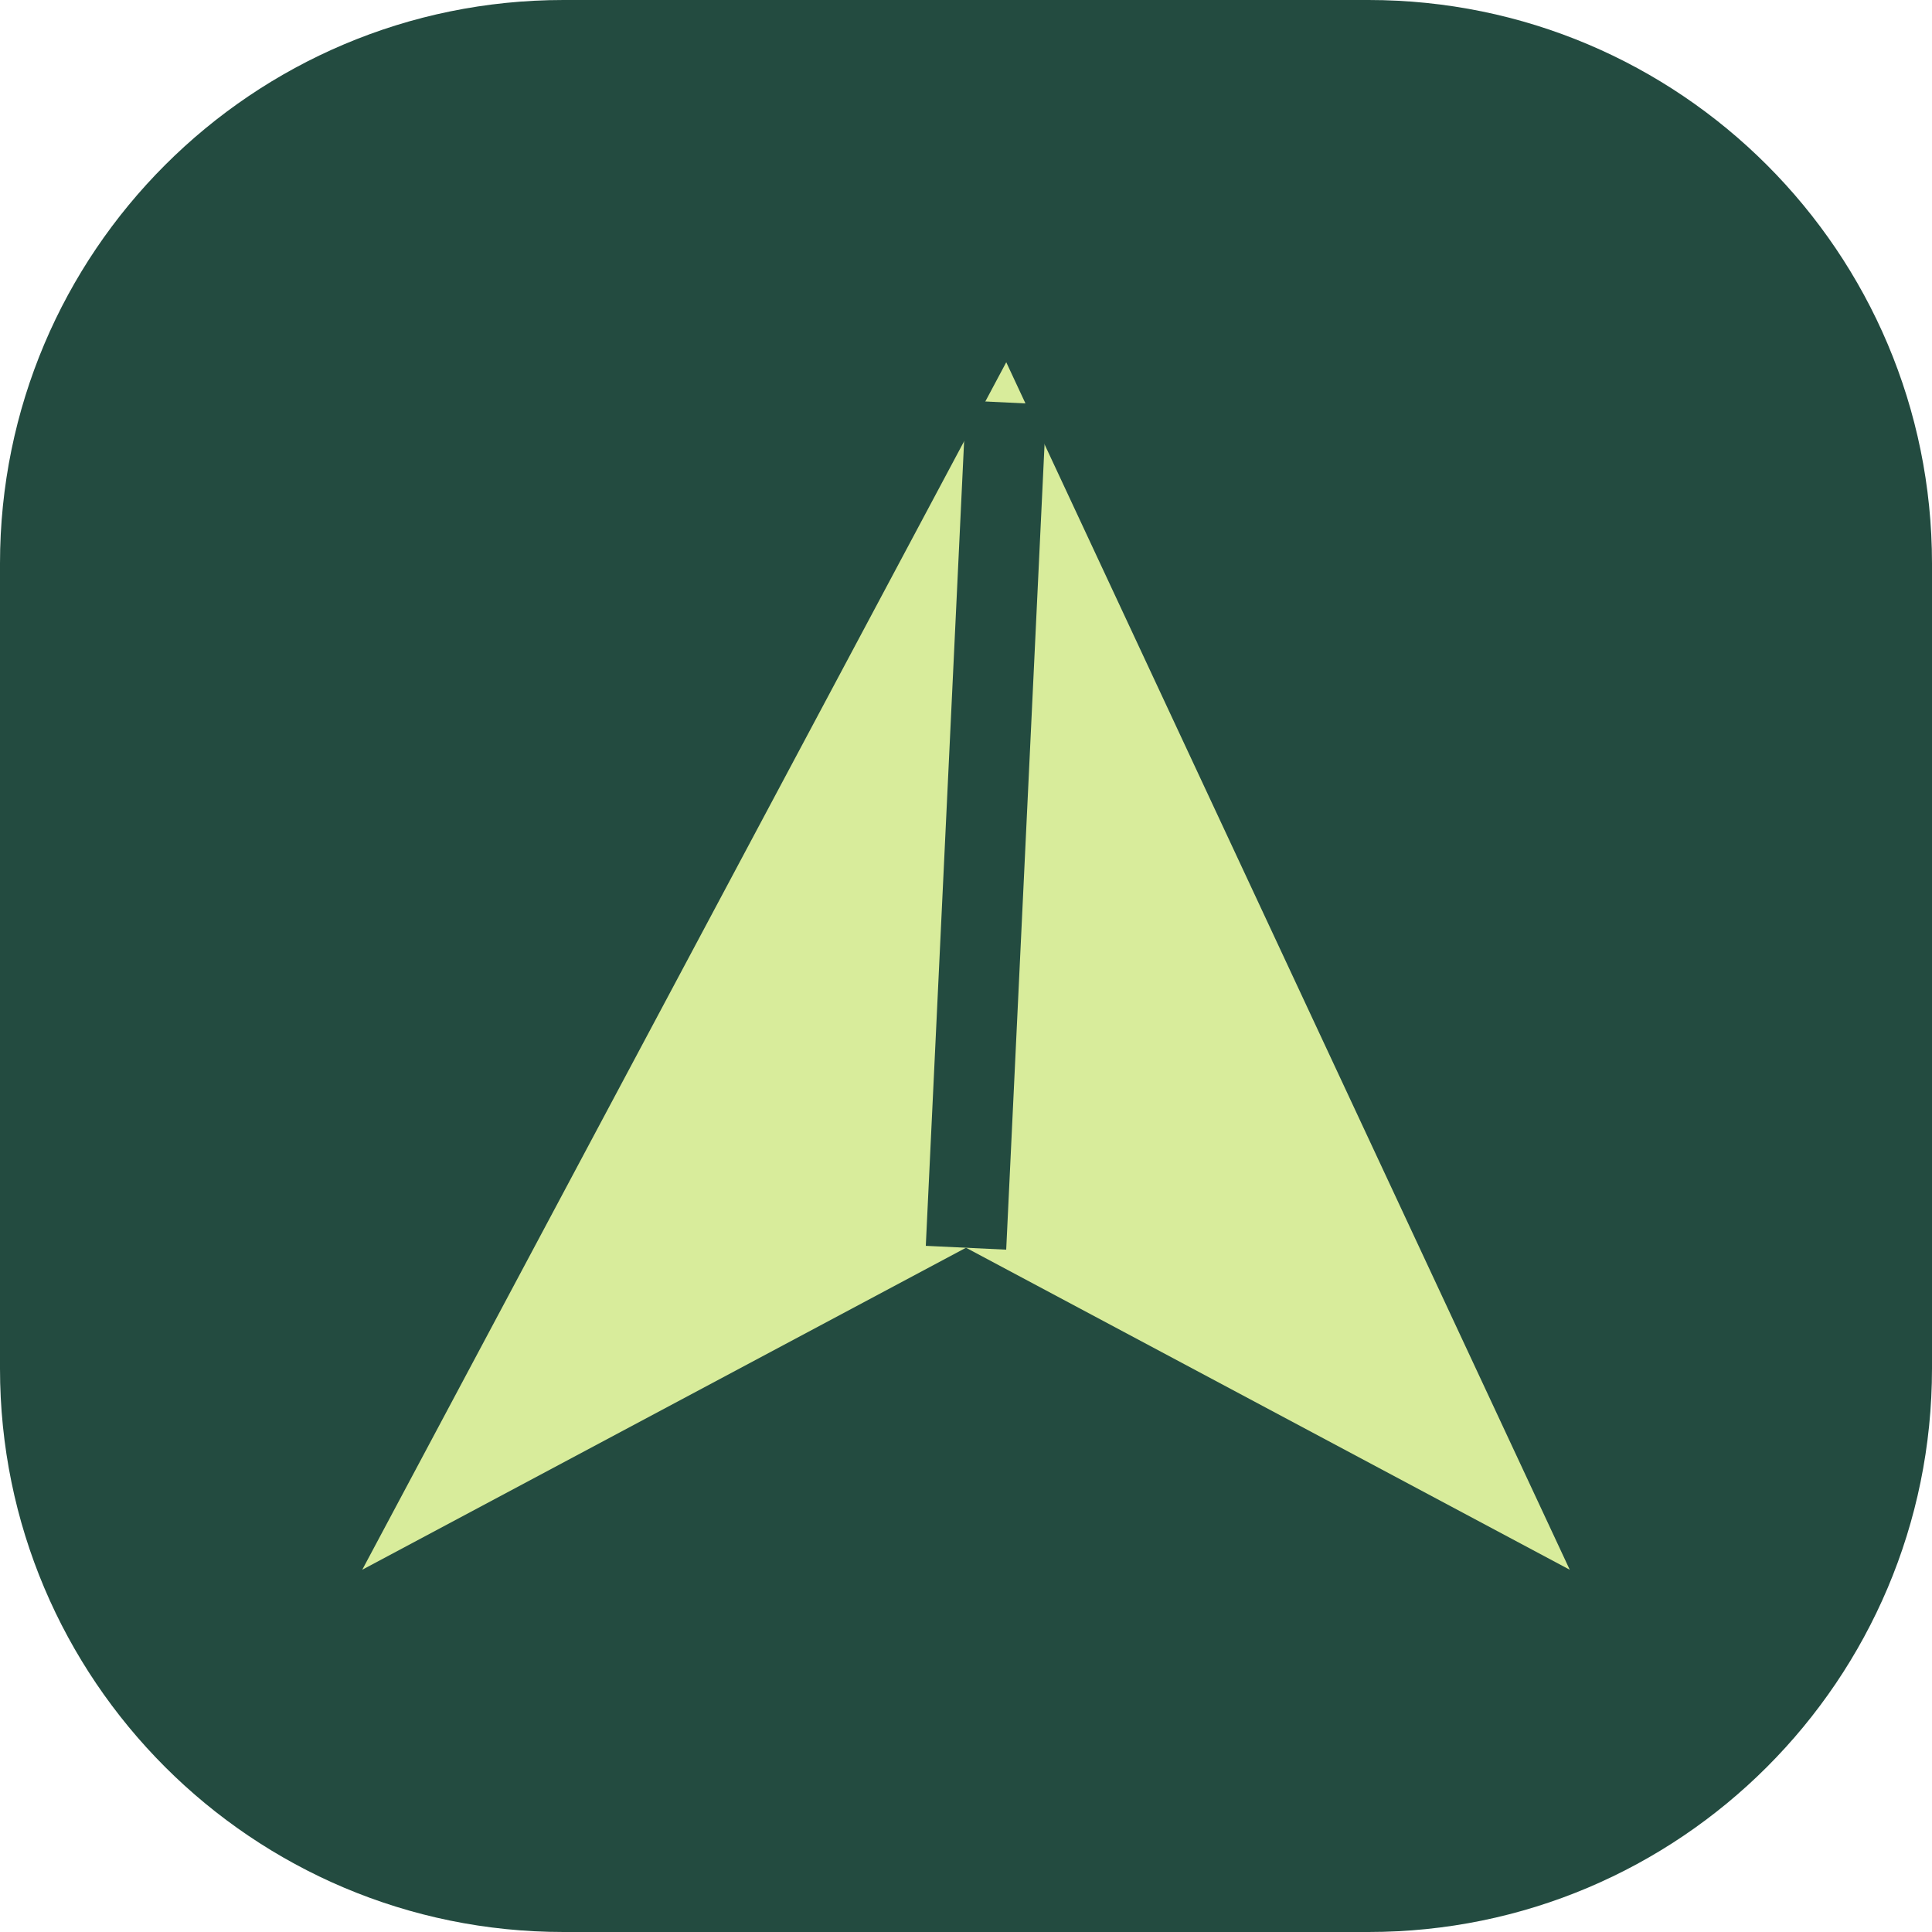
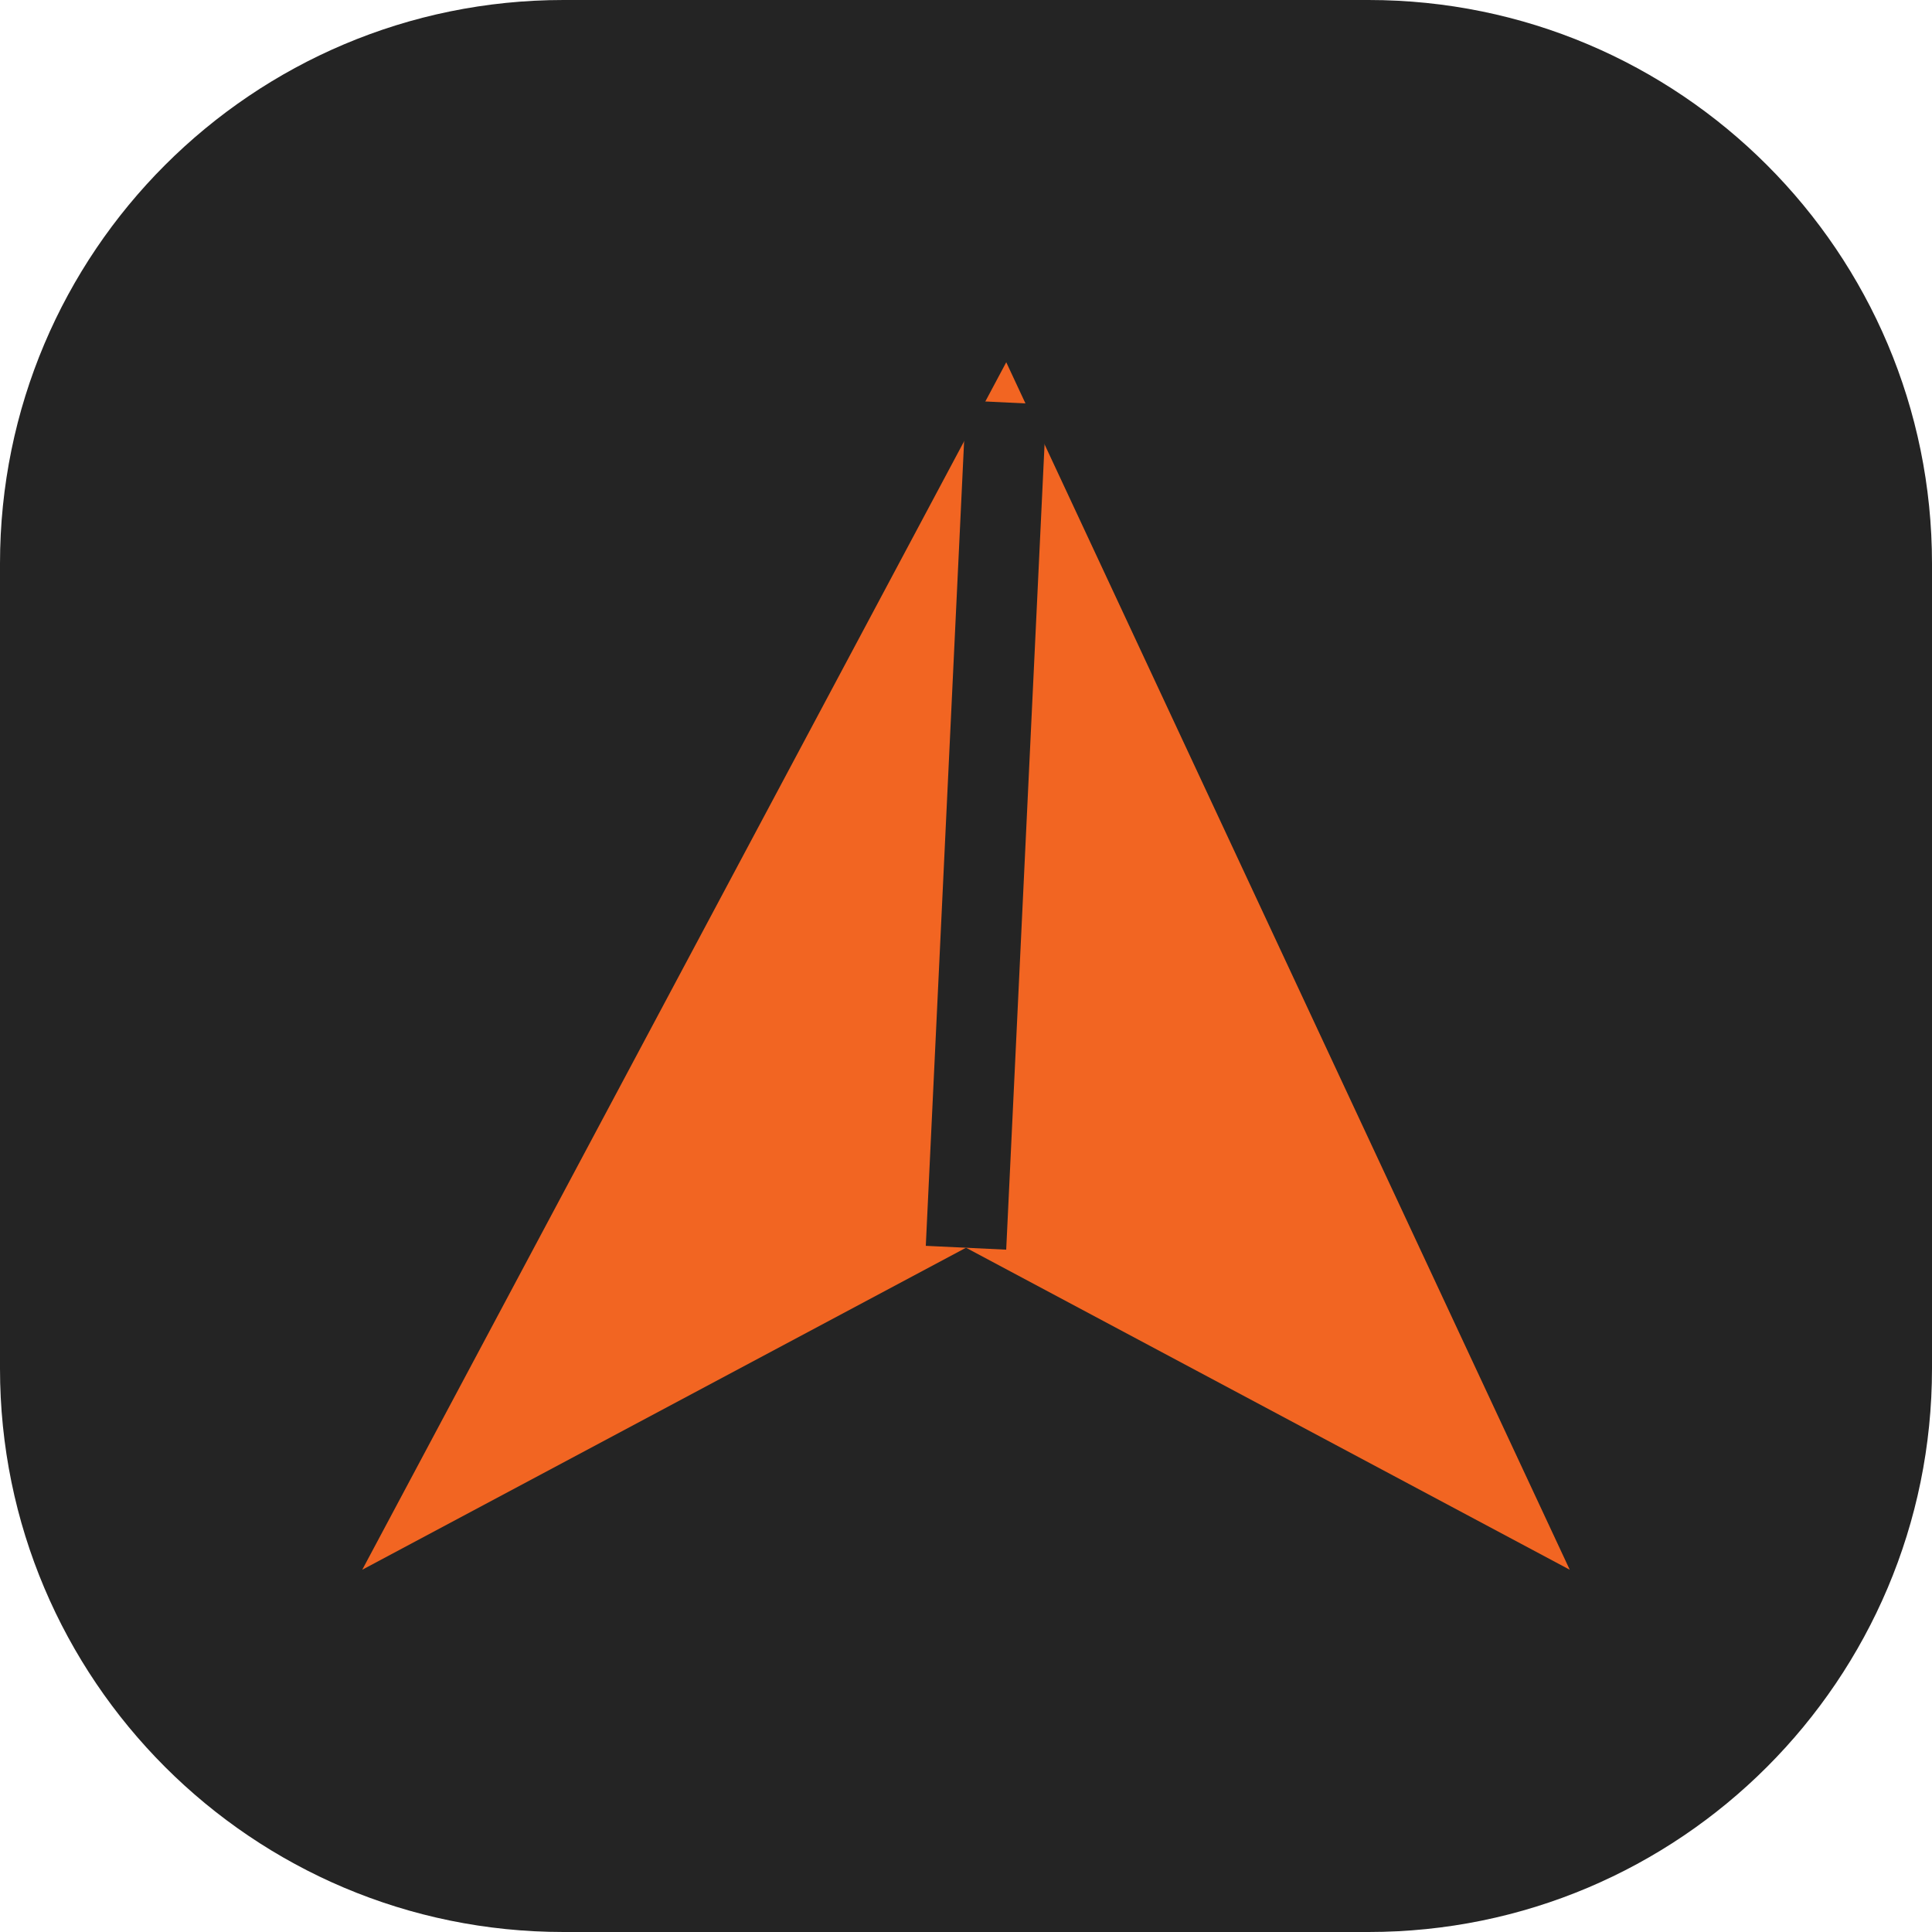
<svg xmlns="http://www.w3.org/2000/svg" viewBox="0 0 48 48">
-   <rect width="48" height="48" rx="14" fill="#234b40" />
-   <path d="m25 9 14 30-15-8-15 8L25 9Z" fill="#d8ec9b" />
-   <path d="m25 10-1 21" stroke="#234b40" stroke-width="2" />
+   <rect width="48" height="48" rx="14" fill="#242424" />
+   <path d="m25 9 14 30-15-8-15 8L25 9Z" fill="#f26522" />
+   <path d="m25 10-1 21" stroke="#242424" stroke-width="2" />
</svg>
